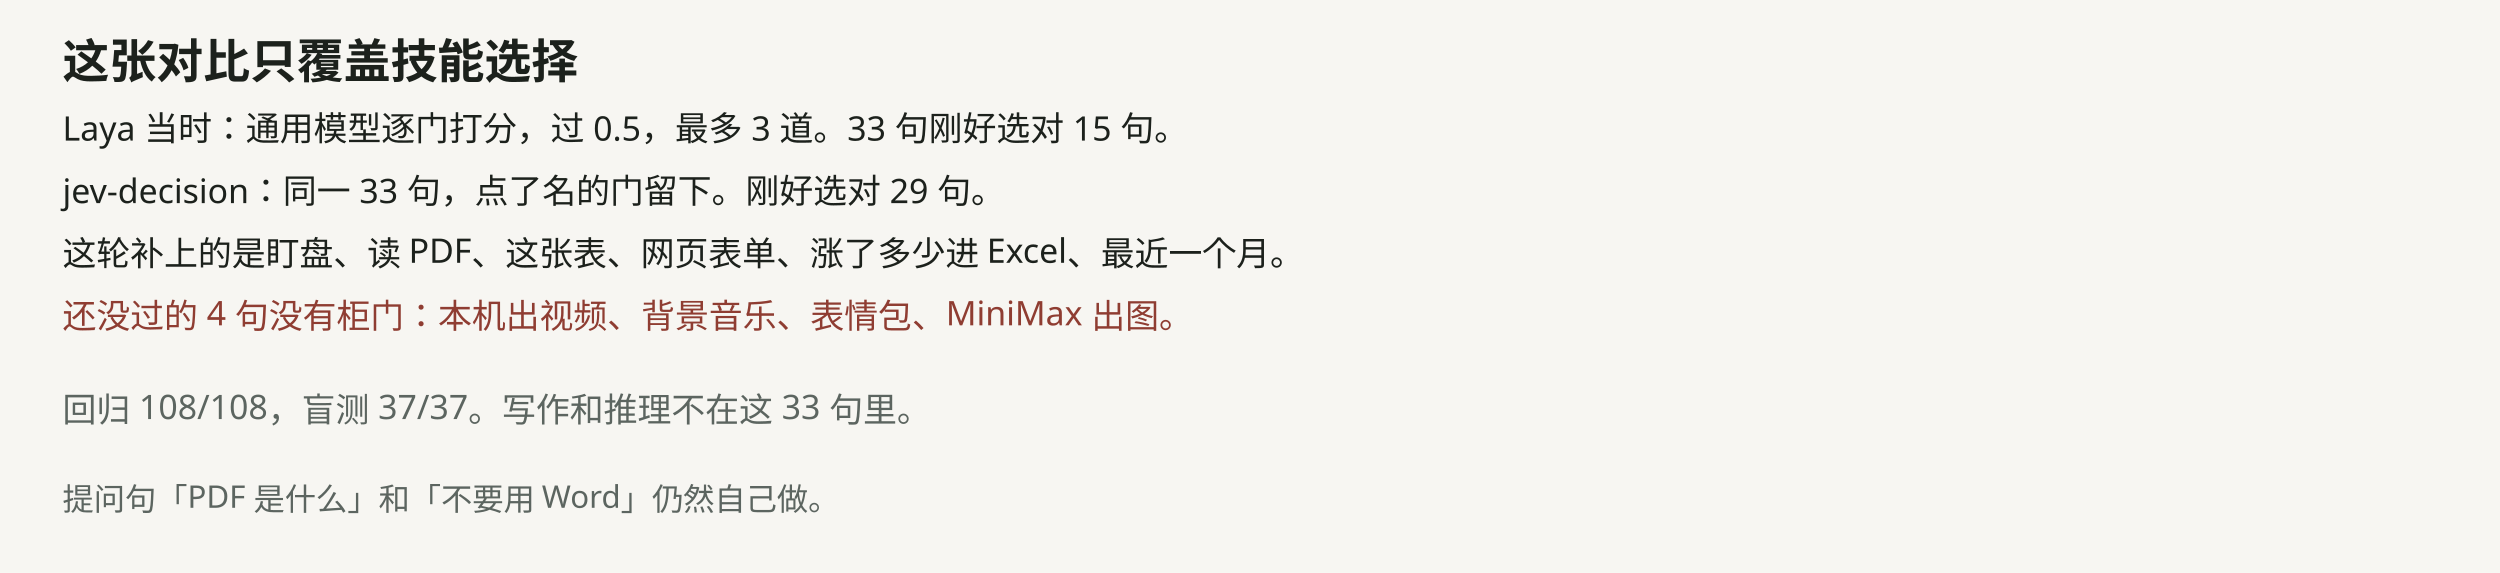
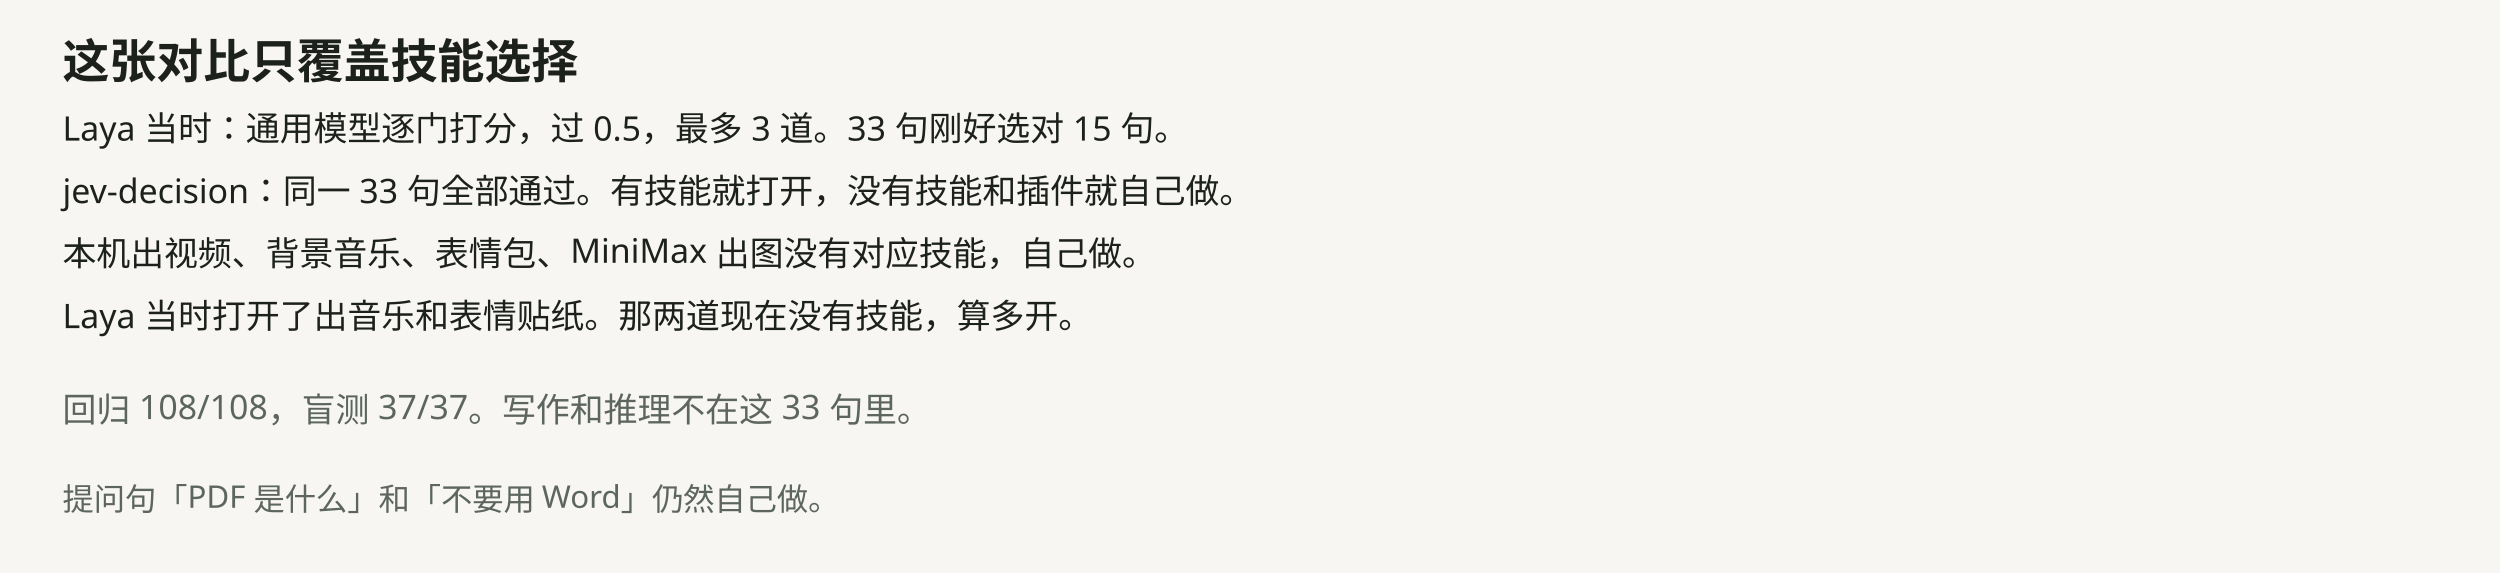
<svg xmlns="http://www.w3.org/2000/svg" width="960" height="220" viewBox="0 0 960 220">
  <rect width="960" height="220" fill="#f7f6f2" />
  <text x="24" y="30" font-family="Noto Sans SC, Segoe UI, sans-serif" font-size="18" font-weight="700" fill="#1c211c">这张对比只覆盖技能选择</text>
  <text x="24" y="54" font-family="Noto Sans SC, Segoe UI, sans-serif" font-size="13" fill="#1c211c">Laya 当时：通用模型逐门打分，过 0.5，最多 3 道。33 句刚好选对 15 句。</text>
-   <text x="24" y="78" font-family="Noto Sans SC, Segoe UI, sans-serif" font-size="13" fill="#1c211c">jev-decision：同一 33 句，点了名的门留下。刚好选对 29 句。</text>
-   <text x="24" y="102" font-family="Noto Sans SC, Segoe UI, sans-serif" font-size="13" fill="#1c211c">这轮补上的是盯盘、读 PDF、这张表、网页表单、涨了多少进 Excel、最近一个月。</text>
-   <text x="24" y="126" font-family="Noto Sans SC, Segoe UI, sans-serif" font-size="13" fill="#8f3d32">还没过的 4 句没有柜门：本机出视频、背景音乐、表情包、MiniMax 出图。</text>
+   <text x="24" y="78" font-family="Noto Sans SC, Segoe UI, sans-serif" font-size="13" fill="#1c211c">jev-decision：同一 33 句全部通过。有技能就打开，没有技能和插件就自己做。</text>
+   <text x="24" y="102" font-family="Noto Sans SC, Segoe UI, sans-serif" font-size="13" fill="#1c211c">本机出视频、背景音乐、表情包、MiniMax 出图没有对应技能，自己做。</text>
+   <text x="24" y="126" font-family="Noto Sans SC, Segoe UI, sans-serif" font-size="13" fill="#1c211c">Laya 当时打开了出音乐和表情贴纸。那两道现在没有技能，算多开。</text>
  <text x="24" y="162" font-family="Noto Sans SC, Segoe UI, sans-serif" font-size="13" fill="#5c6560">回归 108/108，盲测 37/37。写作和推理不在这 33 句里。</text>
  <text x="24" y="196" font-family="Noto Sans SC, Segoe UI, sans-serif" font-size="12" fill="#5c6560">提问句「PDF 是什么」和「不要用 Word」仍然自己做。</text>
</svg>
